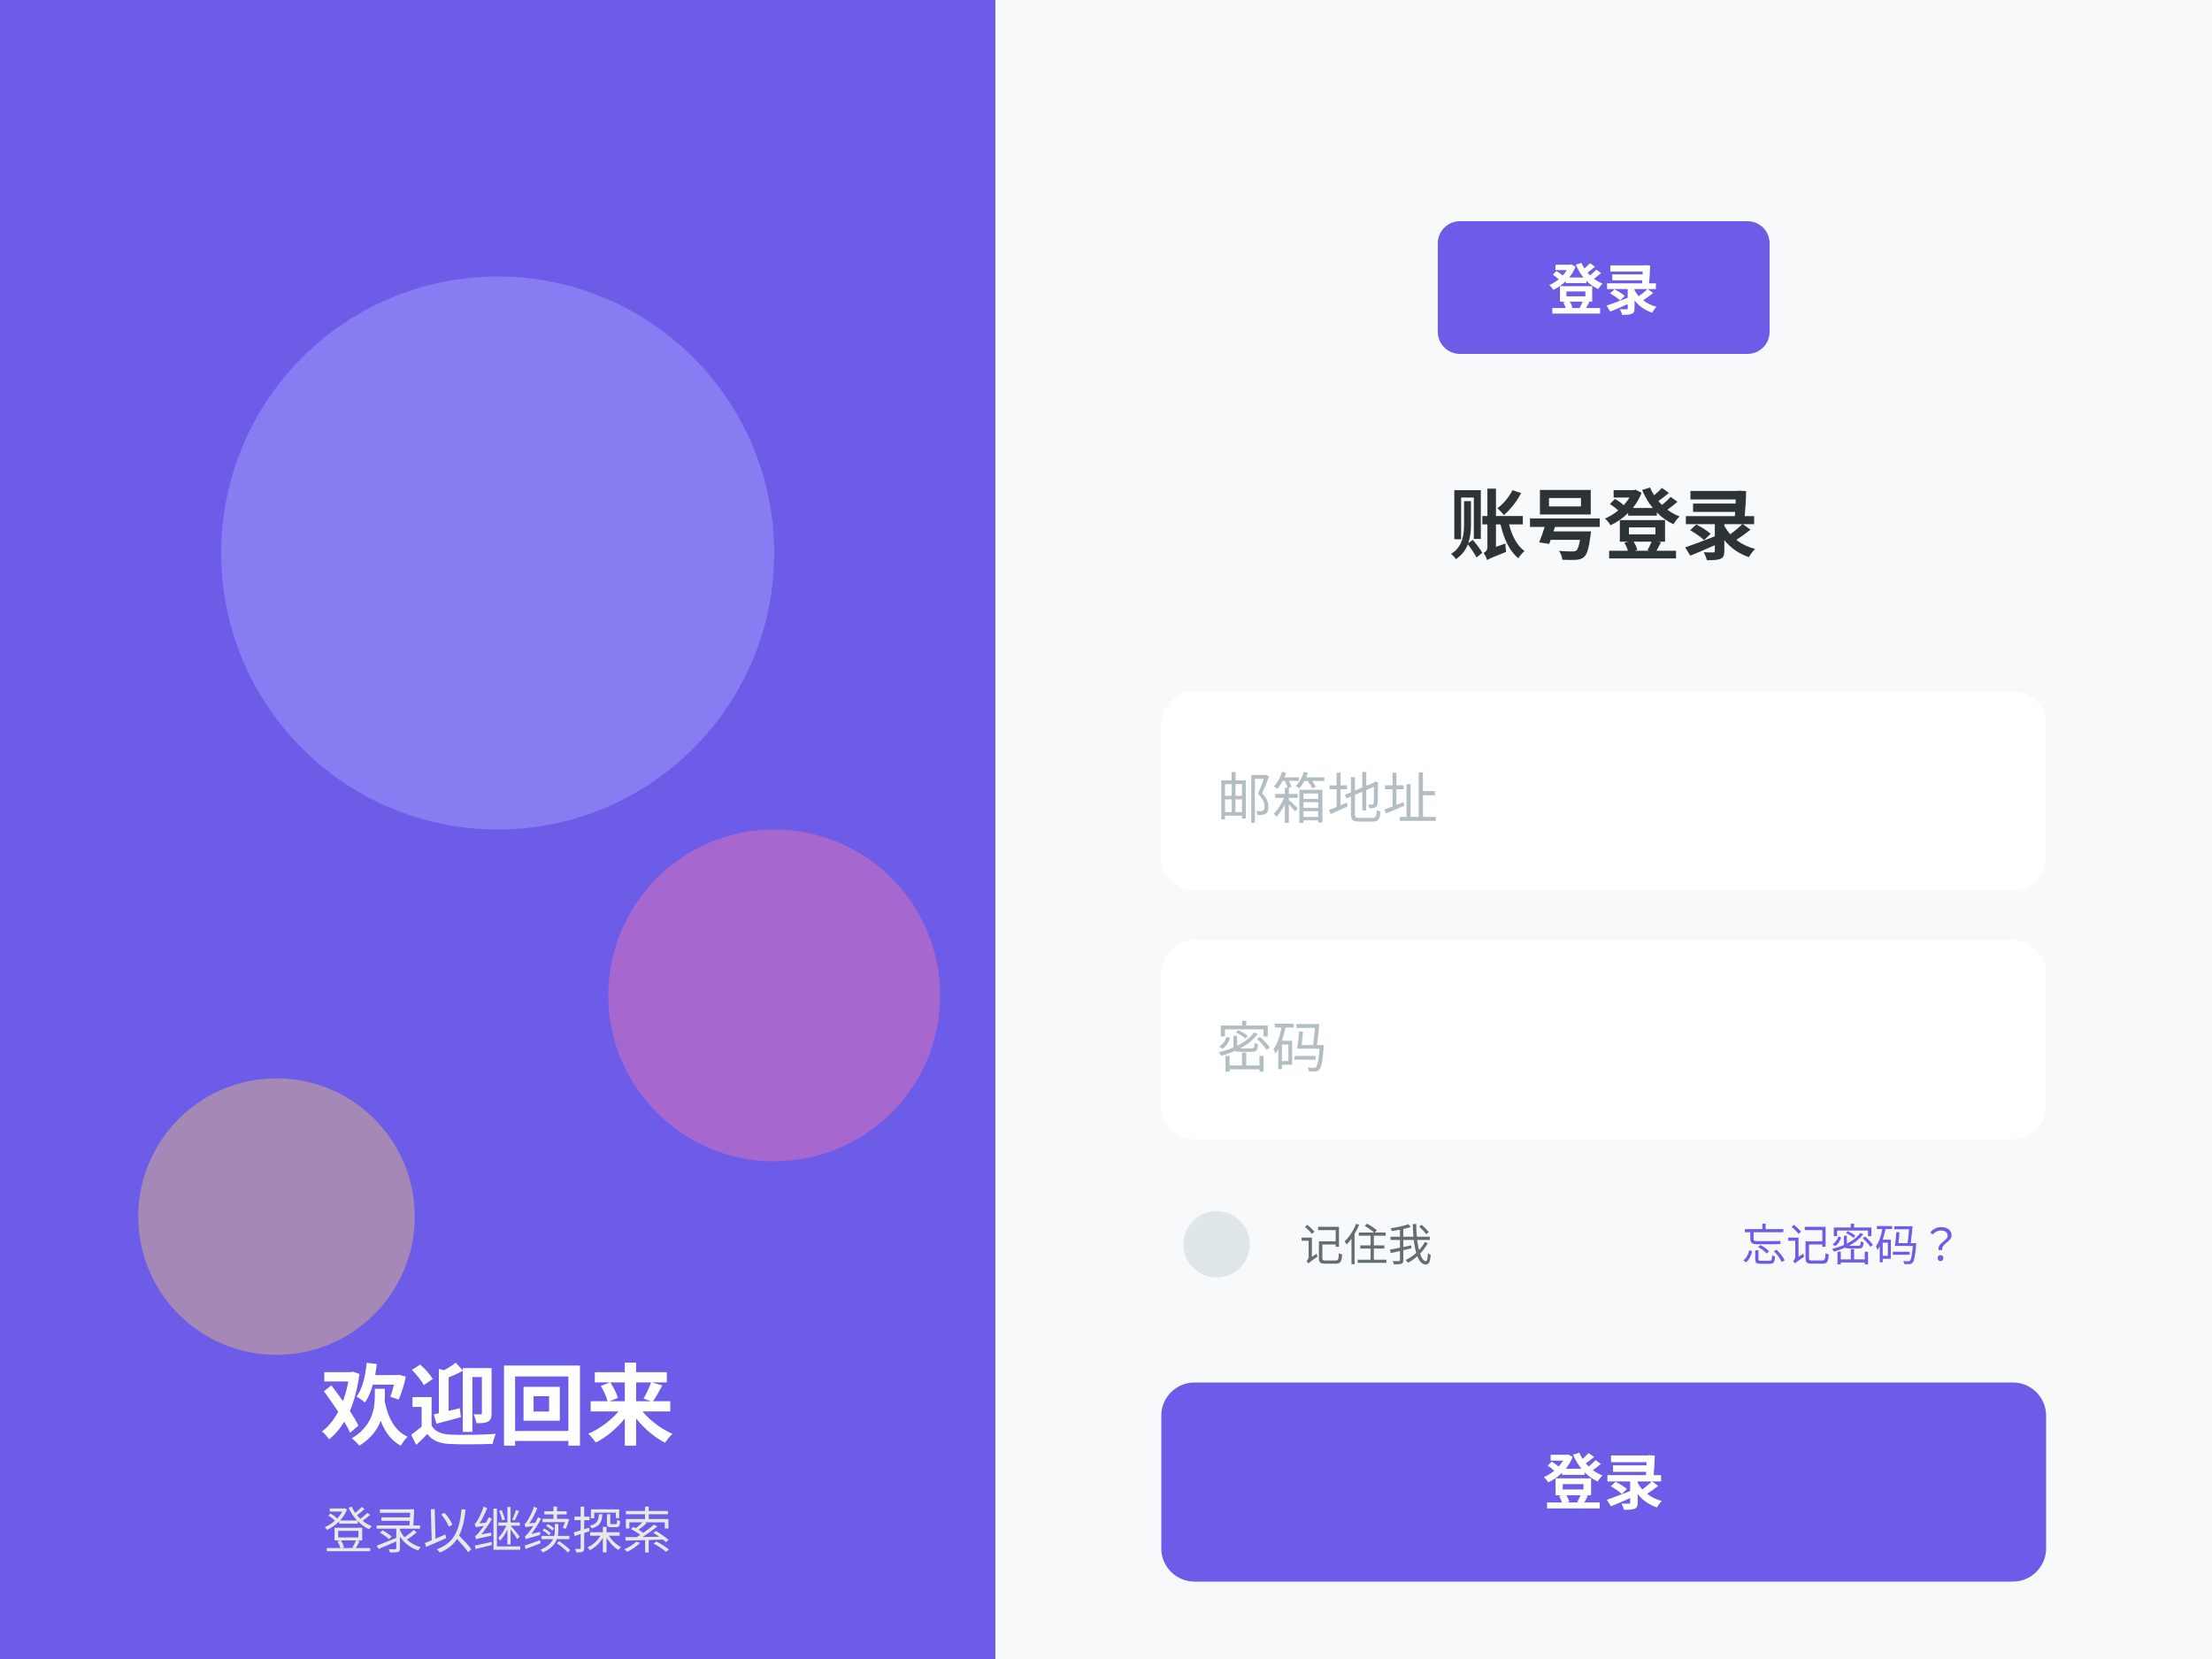
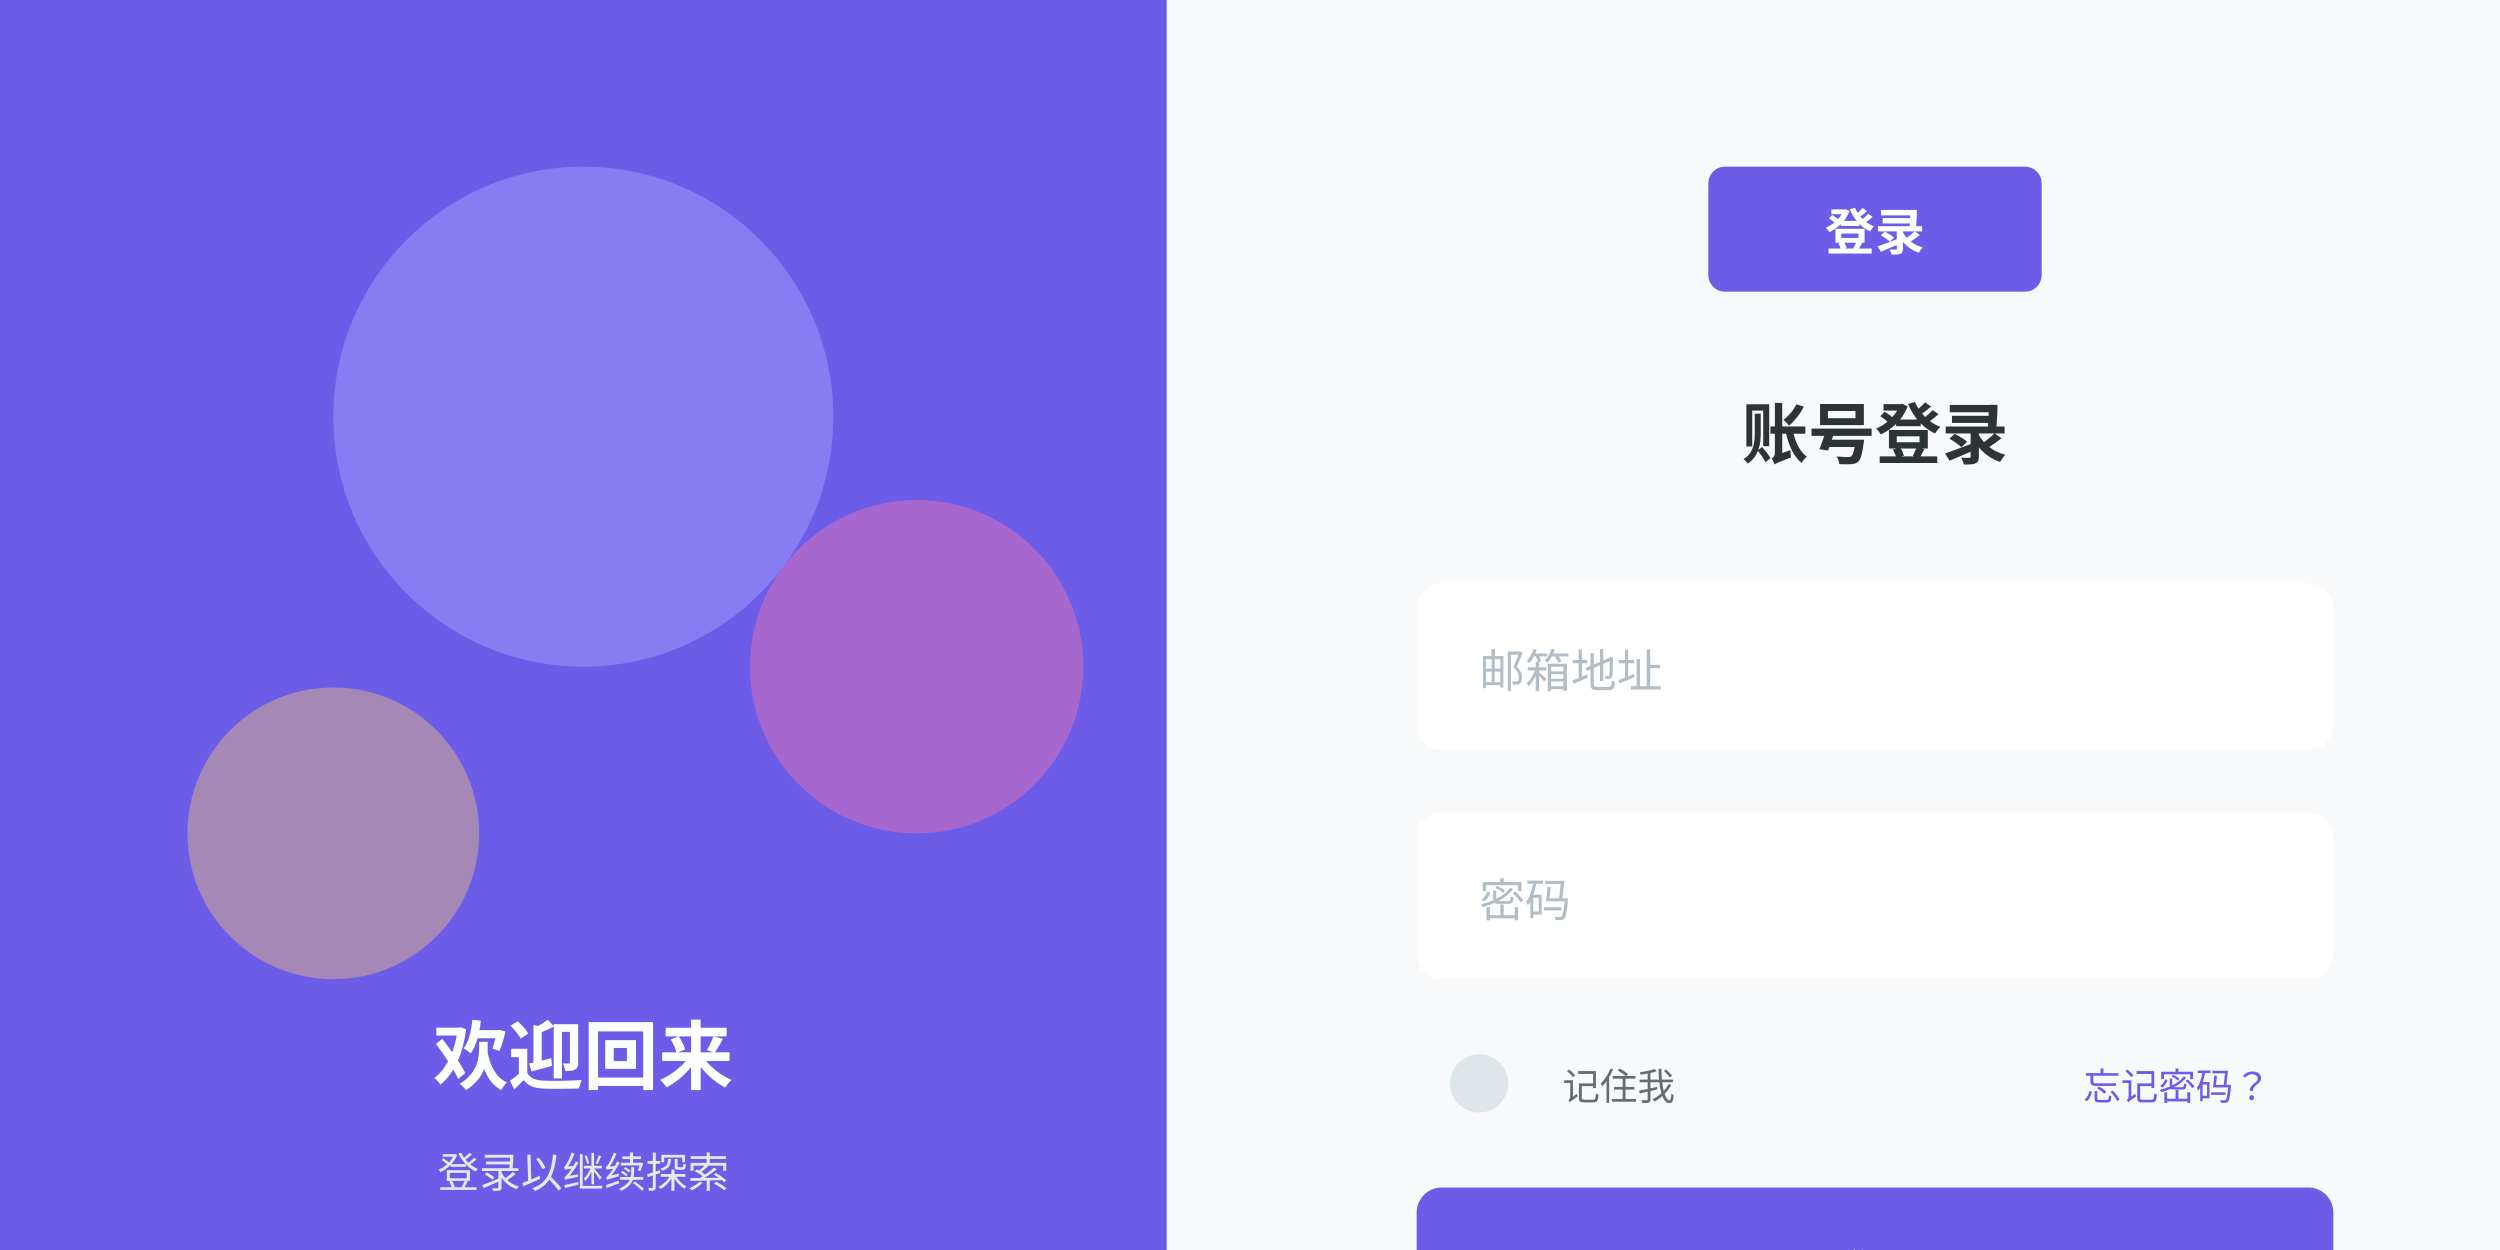
- <svg xmlns="http://www.w3.org/2000/svg" viewBox="0 0 400 300">
-   <rect id="background" class="background" width="400" height="300" fill="#f8f9fa" />
-   <rect id="hero-section" class="primary" x="0" y="0" width="180" height="300" fill="#6c5ce7" />
-   <circle id="deco-circle-1" class="accent" cx="90" cy="100" r="50" fill="#a29bfe" opacity="0.5" />
-   <circle id="deco-circle-2" class="accent" cx="140" cy="180" r="30" fill="#fd79a8" opacity="0.4" />
-   <circle id="deco-circle-3" class="accent" cx="50" cy="220" r="25" fill="#fdcb6e" opacity="0.4" />
-   <text id="hero-title" class="text" x="90" y="260" text-anchor="middle" font-family="Georgia, serif" font-size="16" font-weight="bold" fill="#ffffff" data-fixed-color="black">欢迎回来</text>
-   <text id="hero-subtitle" class="text" x="90" y="280" text-anchor="middle" font-family="Arial, sans-serif" font-size="9" fill="#e8e8e8" data-fixed-color="black">登录以继续探索</text>
-   <rect id="logo" class="accent" x="260" y="40" width="60" height="24" rx="4" fill="#6c5ce7" />
-   <text id="logo-text" class="text" x="290" y="56" text-anchor="middle" font-family="Arial, sans-serif" font-size="10" font-weight="bold" fill="#ffffff" data-fixed-color="black">登录</text>
-   <text id="form-title" class="text" x="290" y="100" text-anchor="middle" font-family="Georgia, serif" font-size="14" font-weight="bold" fill="#2d3436" data-fixed-color="black">账号登录</text>
-   <rect id="input-email" class="secondary" x="210" y="125" width="160" height="36" rx="6" fill="#ffffff" />
-   <text id="email-label" class="text" x="220" y="148" font-family="Arial, sans-serif" font-size="10" fill="#b2bec3" data-fixed-color="black">邮箱地址</text>
-   <rect id="input-password" class="secondary" x="210" y="170" width="160" height="36" rx="6" fill="#ffffff" />
-   <text id="password-label" class="text" x="220" y="193" font-family="Arial, sans-serif" font-size="10" fill="#b2bec3" data-fixed-color="black">密码</text>
-   <circle id="checkbox" class="secondary" cx="220" cy="225" r="6" fill="#dfe6e9" />
-   <text id="remember-text" class="text" x="235" y="228" font-family="Arial, sans-serif" font-size="8" fill="#636e72" data-fixed-color="black">记住我</text>
-   <text id="forgot-text" class="text" x="355" y="228" text-anchor="end" font-family="Arial, sans-serif" font-size="8" fill="#6c5ce7" data-fixed-color="black">忘记密码？</text>
-   <rect id="login-btn" class="accent" x="210" y="250" width="160" height="36" rx="6" fill="#6c5ce7" />
-   <text id="login-text" class="text" x="290" y="272" text-anchor="middle" font-family="Arial, sans-serif" font-size="11" font-weight="bold" fill="#ffffff" data-fixed-color="black">登录</text>
+ <svg xmlns="http://www.w3.org/2000/svg" viewBox="0 0 600 300">
+   <rect id="background" class="background" width="600" height="300" fill="#f8f9fa" />
+   <rect id="hero-section" class="primary" x="0" y="0" width="280" height="300" fill="#6c5ce7" />
+   <circle id="deco-circle-1" class="accent" cx="140" cy="100" r="60" fill="#a29bfe" opacity="0.5" />
+   <circle id="deco-circle-2" class="accent" cx="220" cy="160" r="40" fill="#fd79a8" opacity="0.4" />
+   <circle id="deco-circle-3" class="accent" cx="80" cy="200" r="35" fill="#fdcb6e" opacity="0.4" />
+   <text id="hero-title" class="text" x="140" y="260" text-anchor="middle" font-family="Georgia, serif" font-size="18" font-weight="bold" fill="#ffffff" data-fixed-color="black">欢迎回来</text>
+   <text id="hero-subtitle" class="text" x="140" y="285" text-anchor="middle" font-family="Arial, sans-serif" font-size="10" fill="#e8e8e8" data-fixed-color="black">登录以继续探索</text>
+   <rect id="logo" class="accent" x="410" y="40" width="80" height="30" rx="4" fill="#6c5ce7" />
+   <text id="logo-text" class="text" x="450" y="60" text-anchor="middle" font-family="Arial, sans-serif" font-size="12" font-weight="bold" fill="#ffffff" data-fixed-color="black">登录</text>
+   <text id="form-title" class="text" x="450" y="110" text-anchor="middle" font-family="Georgia, serif" font-size="16" font-weight="bold" fill="#2d3436" data-fixed-color="black">账号登录</text>
+   <rect id="input-email" class="secondary" x="340" y="140" width="220" height="40" rx="6" fill="#ffffff" />
+   <text id="email-label" class="text" x="355" y="165" font-family="Arial, sans-serif" font-size="11" fill="#b2bec3" data-fixed-color="black">邮箱地址</text>
+   <rect id="input-password" class="secondary" x="340" y="195" width="220" height="40" rx="6" fill="#ffffff" />
+   <text id="password-label" class="text" x="355" y="220" font-family="Arial, sans-serif" font-size="11" fill="#b2bec3" data-fixed-color="black">密码</text>
+   <circle id="checkbox" class="secondary" cx="355" cy="260" r="7" fill="#dfe6e9" />
+   <text id="remember-text" class="text" x="375" y="264" font-family="Arial, sans-serif" font-size="9" fill="#636e72" data-fixed-color="black">记住我</text>
+   <text id="forgot-text" class="text" x="545" y="264" text-anchor="end" font-family="Arial, sans-serif" font-size="9" fill="#6c5ce7" data-fixed-color="black">忘记密码？</text>
+   <rect id="login-btn" class="accent" x="340" y="285" width="220" height="40" rx="6" fill="#6c5ce7" />
+   <text id="login-text" class="text" x="450" y="310" text-anchor="middle" font-family="Arial, sans-serif" font-size="12" font-weight="bold" fill="#ffffff" data-fixed-color="black">登录</text>
</svg>
